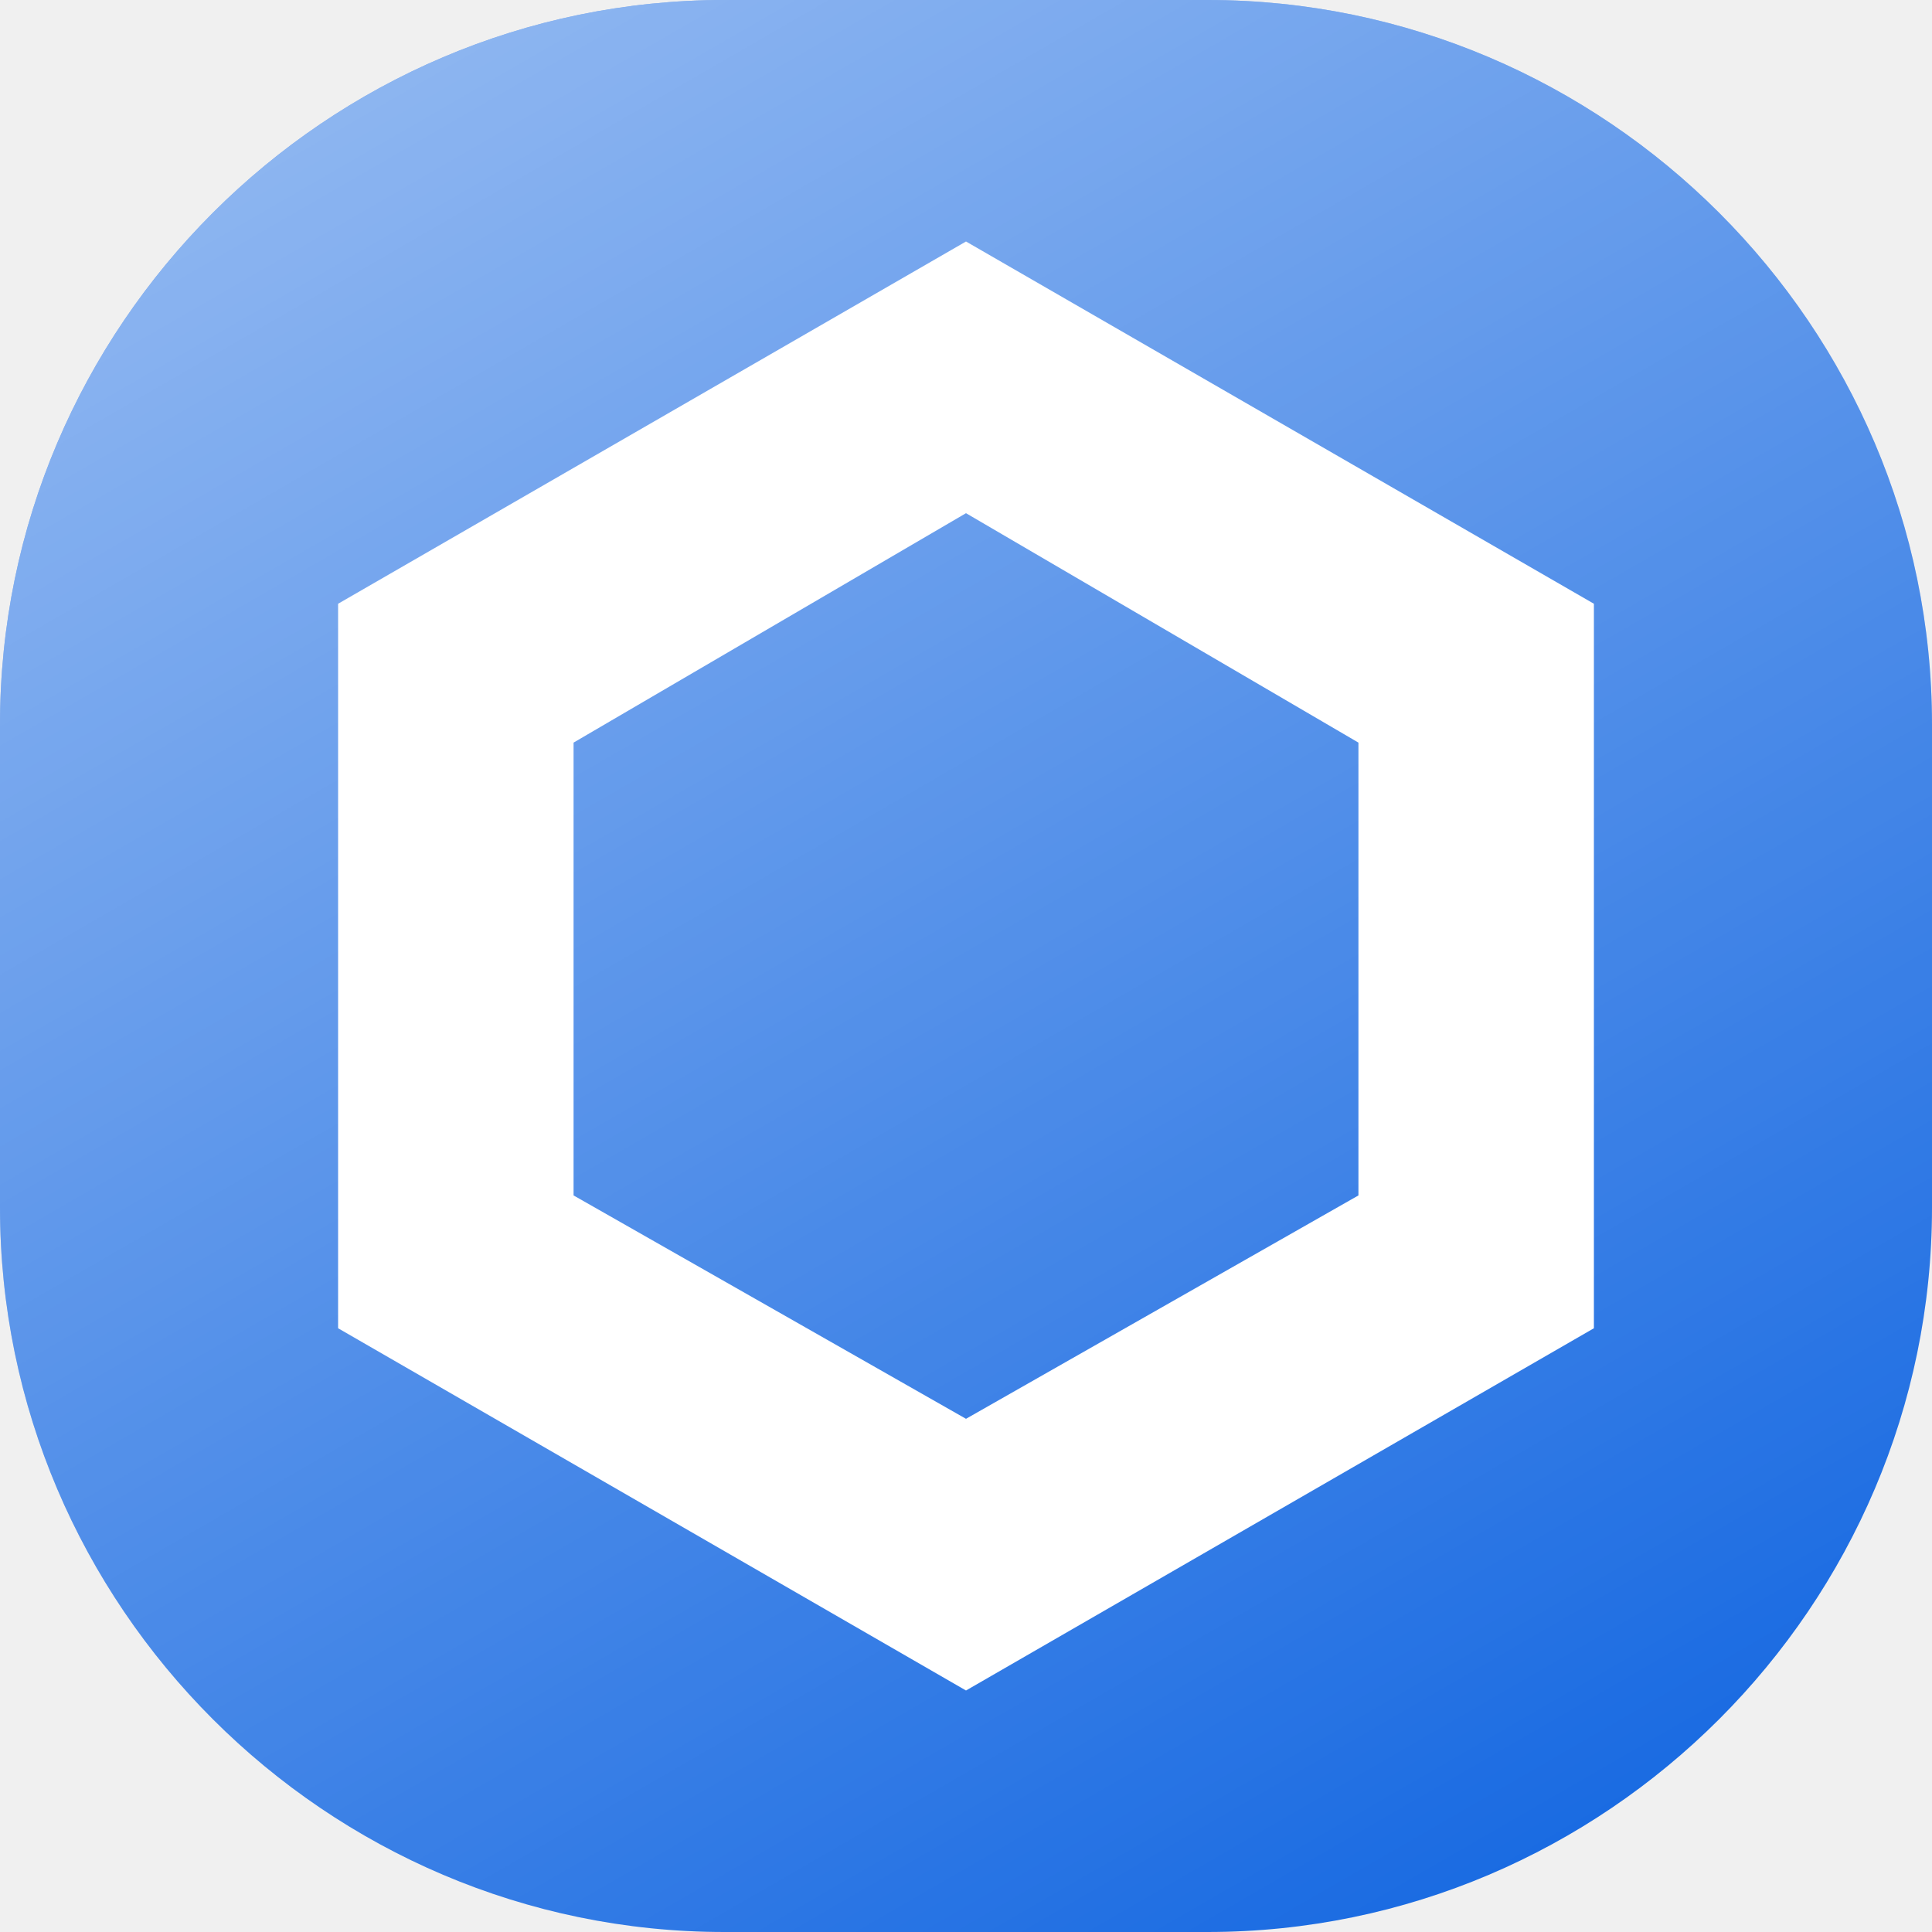
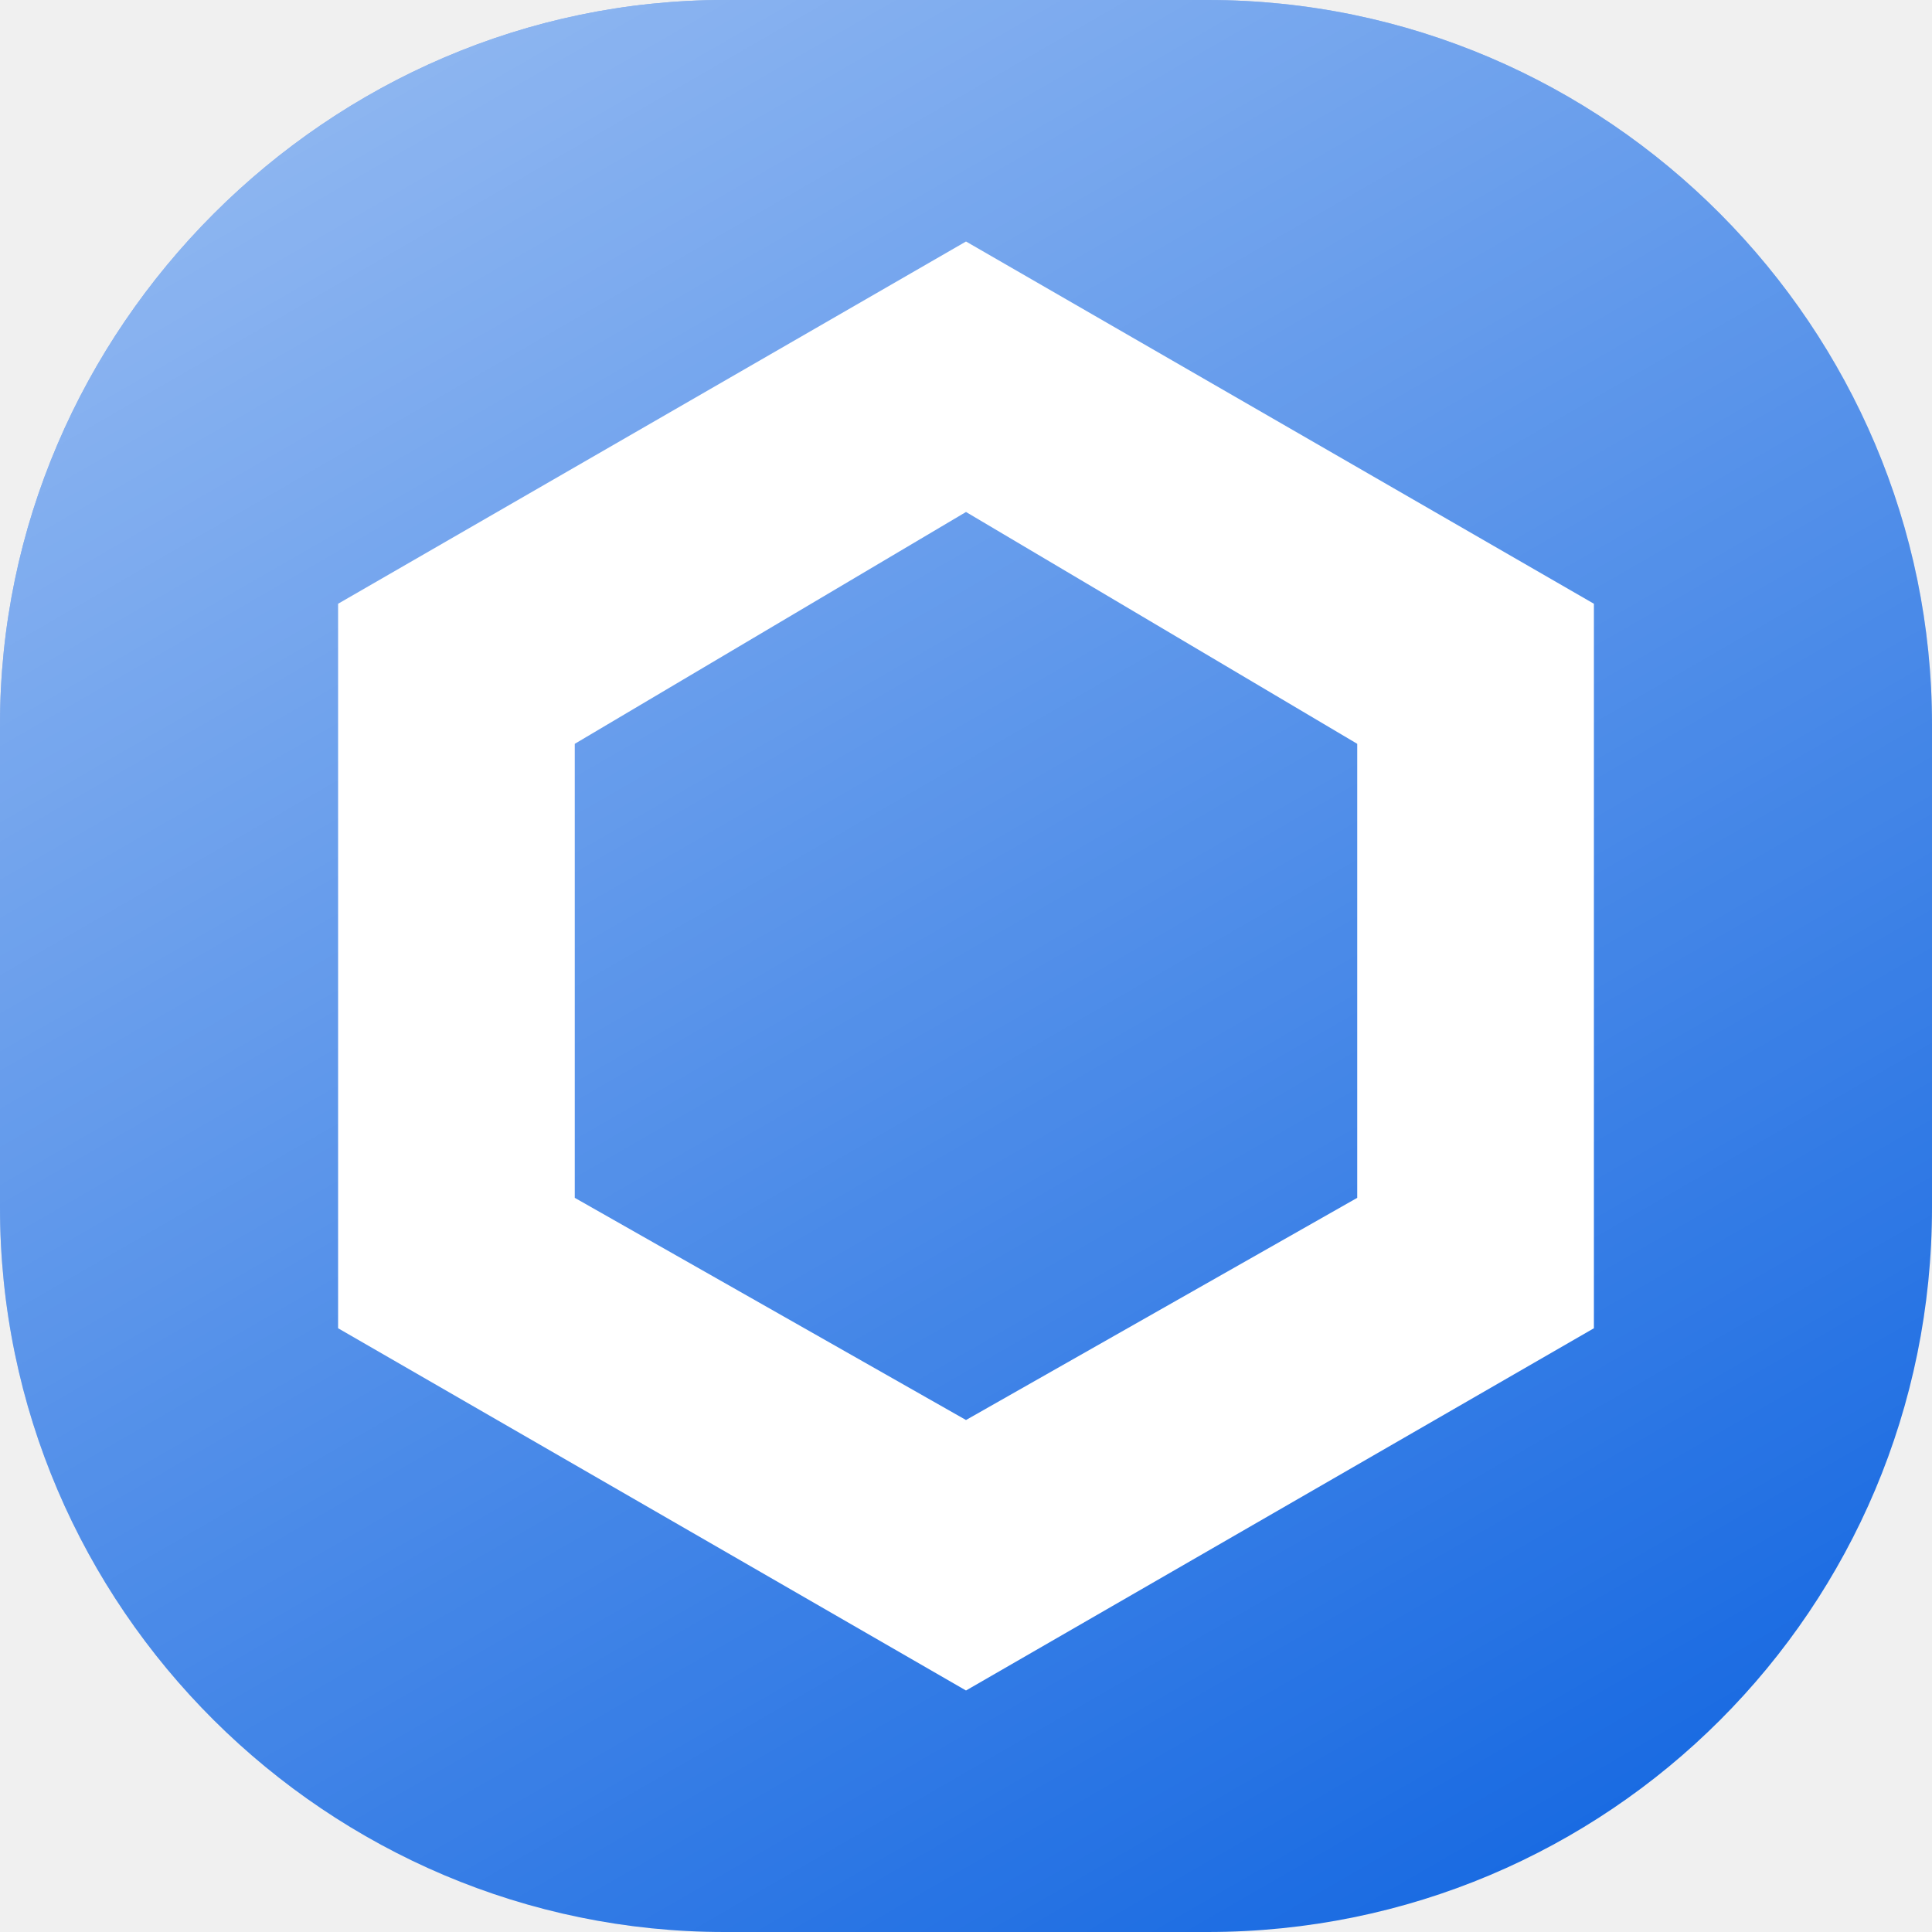
- <svg xmlns="http://www.w3.org/2000/svg" version="1.1" id="Layer_1" x="0px" y="0px" width="32px" height="32px" viewBox="0 0 32 32" style="enable-background:new 0 0 32 32;" xml:space="preserve">
+ <svg xmlns="http://www.w3.org/2000/svg" version="1.1" id="Layer_1" x="0px" y="0px" width="40px" height="40px" viewBox="0 0 40 40" style="enable-background:new 0 0 40 40;" xml:space="preserve">
  <style type="text/css">
	.st0{fill:#1A6BE2;}
	.st1{fill:url(#SVGID_1_);}
	.st2{fill:#FFFFFF;}
</style>
-   <path class="st0" d="M20,32h-8C5.4,32,0,26.6,0,20v-8C0,5.4,5.4,0,12,0h8c6.6,0,12,5.4,12,12v8C32,26.6,26.6,32,20,32z" />
-   <linearGradient id="SVGID_1_" gradientUnits="userSpaceOnUse" x1="7.268" y1="0.876" x2="24.732" y2="31.124">
+   <path class="st0" d="M25,40H15C6.8,40,0,33.3,0,25V15C0,6.8,6.8,0,15,0h10c8.3,0,15,6.8,15,15v10C40,33.3,33.3,40,25,40z" />
+   <linearGradient id="SVGID_1_" gradientUnits="userSpaceOnUse" x1="9.091" y1="40.895" x2="30.909" y2="3.105" gradientTransform="matrix(1 0 0 -1 0 42)">
    <stop offset="0" style="stop-color:#FFFFFF;stop-opacity:0.5" />
    <stop offset="1" style="stop-color:#FFFFFF;stop-opacity:0" />
  </linearGradient>
-   <path class="st1" d="M20,32h-8C5.4,32,0,26.6,0,20v-8C0,5.4,5.4,0,12,0h8c6.6,0,12,5.4,12,12v8C32,26.6,26.6,32,20,32z" />
-   <path class="st2" d="M16,4l10.4,6v12L16,28L5.6,22V10L16,4z M9.5,12.3v7.5l6.5,3.7l6.5-3.7v-7.5L16,8.5L9.5,12.3z" />
+   <path class="st1" d="M25,40H15C6.8,40,0,33.3,0,25V15C0,6.8,6.8,0,15,0h10c8.3,0,15,6.8,15,15v10C40,33.3,33.3,40,25,40z" />
+   <path class="st2" d="M20,5l13,7.5v15L20,35L7,27.5v-15L20,5z M11.9,15.4v9.4l8.1,4.6l8.1-4.6v-9.4L20,10.6L11.9,15.4z" />
</svg>
